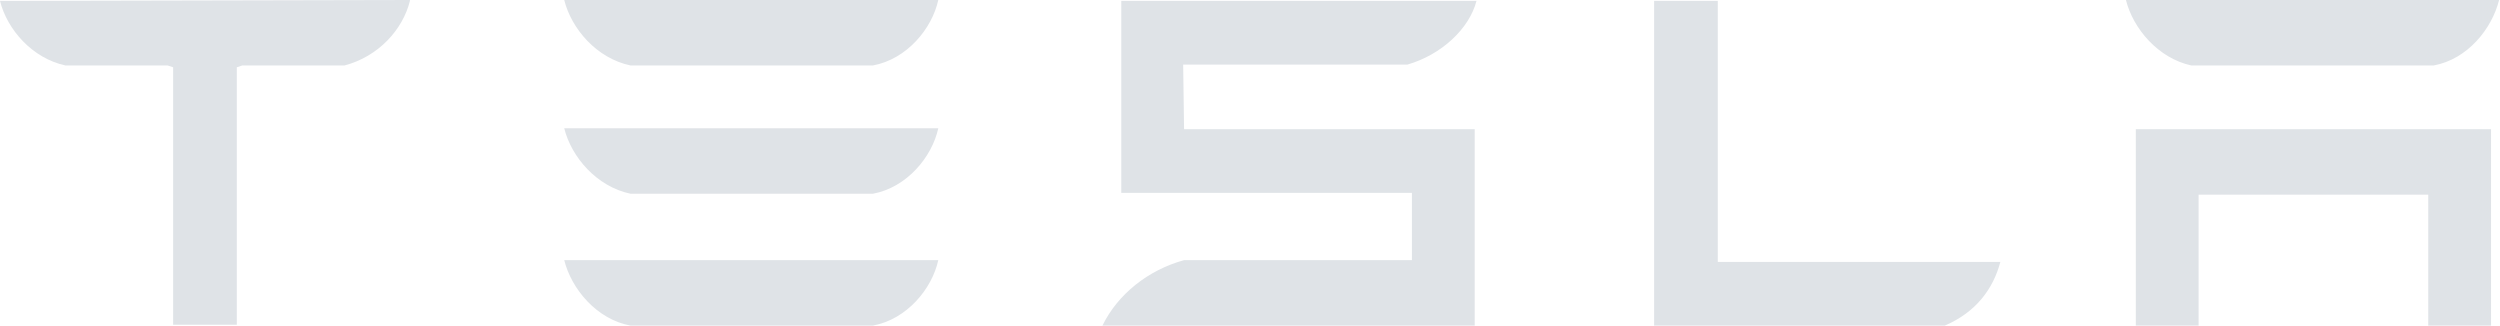
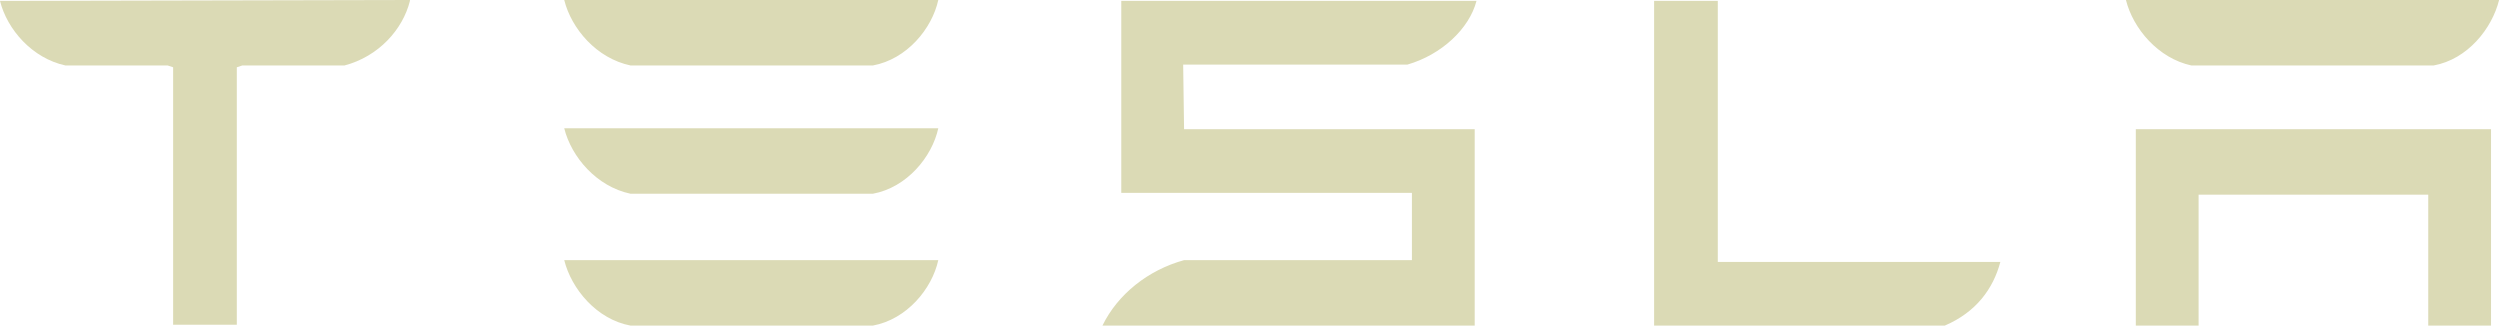
<svg xmlns="http://www.w3.org/2000/svg" id="Layer_1" viewBox="0 0 278.7 36.3" width="current" height="current">
-   <style>.st0{fill:#dfe3e7}</style>
+   <style>.st0{fill:#dbdab5}</style>
  <g id="TESLA">
    <path class="st0" d="M238.1 14.4v21.9h7V21.7h25.6v14.6h7V14.4h-39.6M244.3 7.3h27c3.8-.7 6.5-4.1 7.3-7.3H237c.8 3.2 3.6 6.5 7.3 7.3M216.8 36.3c3.5-1.5 5.4-4.1 6.2-7.1h-31.5V.1h-7.1v36.2h32.4M131.9 7.2h25c3.8-1.1 6.9-4 7.7-7.1H125v21.4h32.4V29H132c-4 1.1-7.4 3.8-9.1 7.3h41.5V14.4H132l-.1-7.2M70.3 7.3h27c3.8-.7 6.6-4.1 7.3-7.3H62.9c.8 3.2 3.6 6.5 7.4 7.3M70.3 21.6h27c3.8-.7 6.6-4.1 7.3-7.3H62.9c.8 3.2 3.6 6.5 7.4 7.3M70.3 36.3h27c3.8-.7 6.6-4.1 7.3-7.3H62.9c.8 3.2 3.6 6.6 7.4 7.3" />
    <g>
      <path class="st0" d="M0 .1c.8 3.2 3.6 6.4 7.3 7.2h11.4l.6.2v28.7h7.1V7.5l.6-.2h11.4c3.8-1 6.5-4 7.3-7.2V0L0 .1" />
    </g>
  </g>
</svg>
